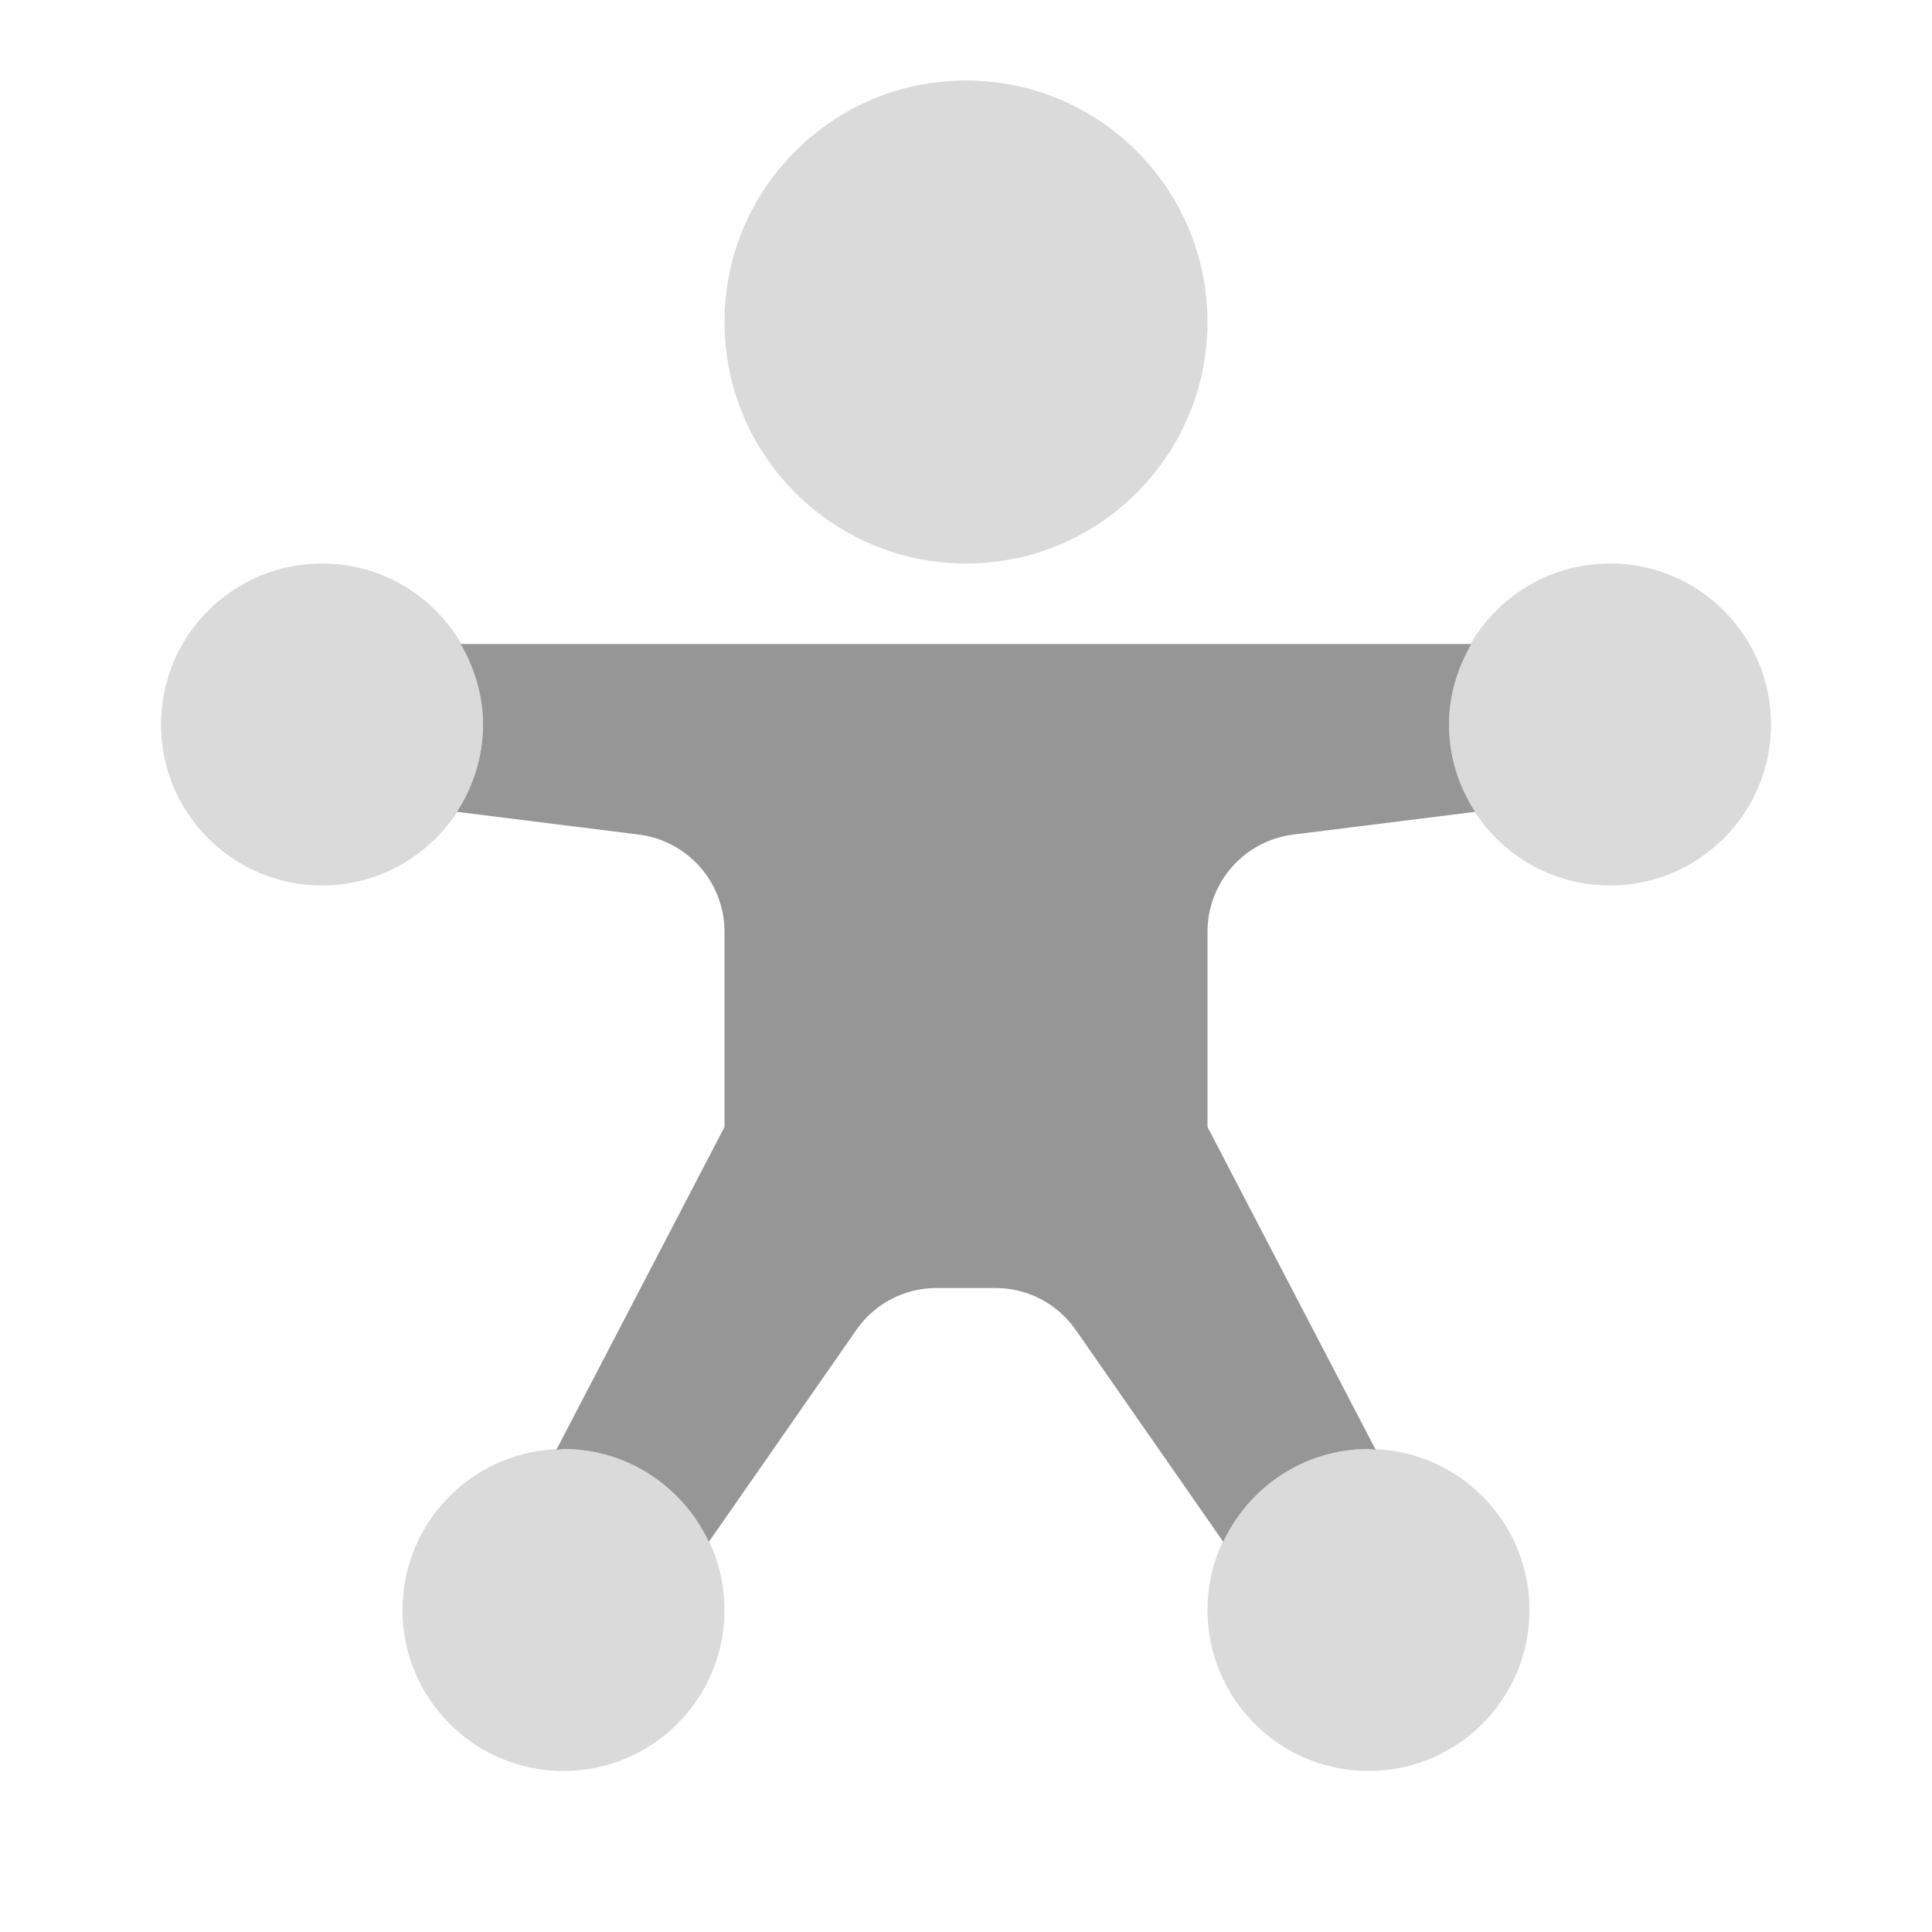
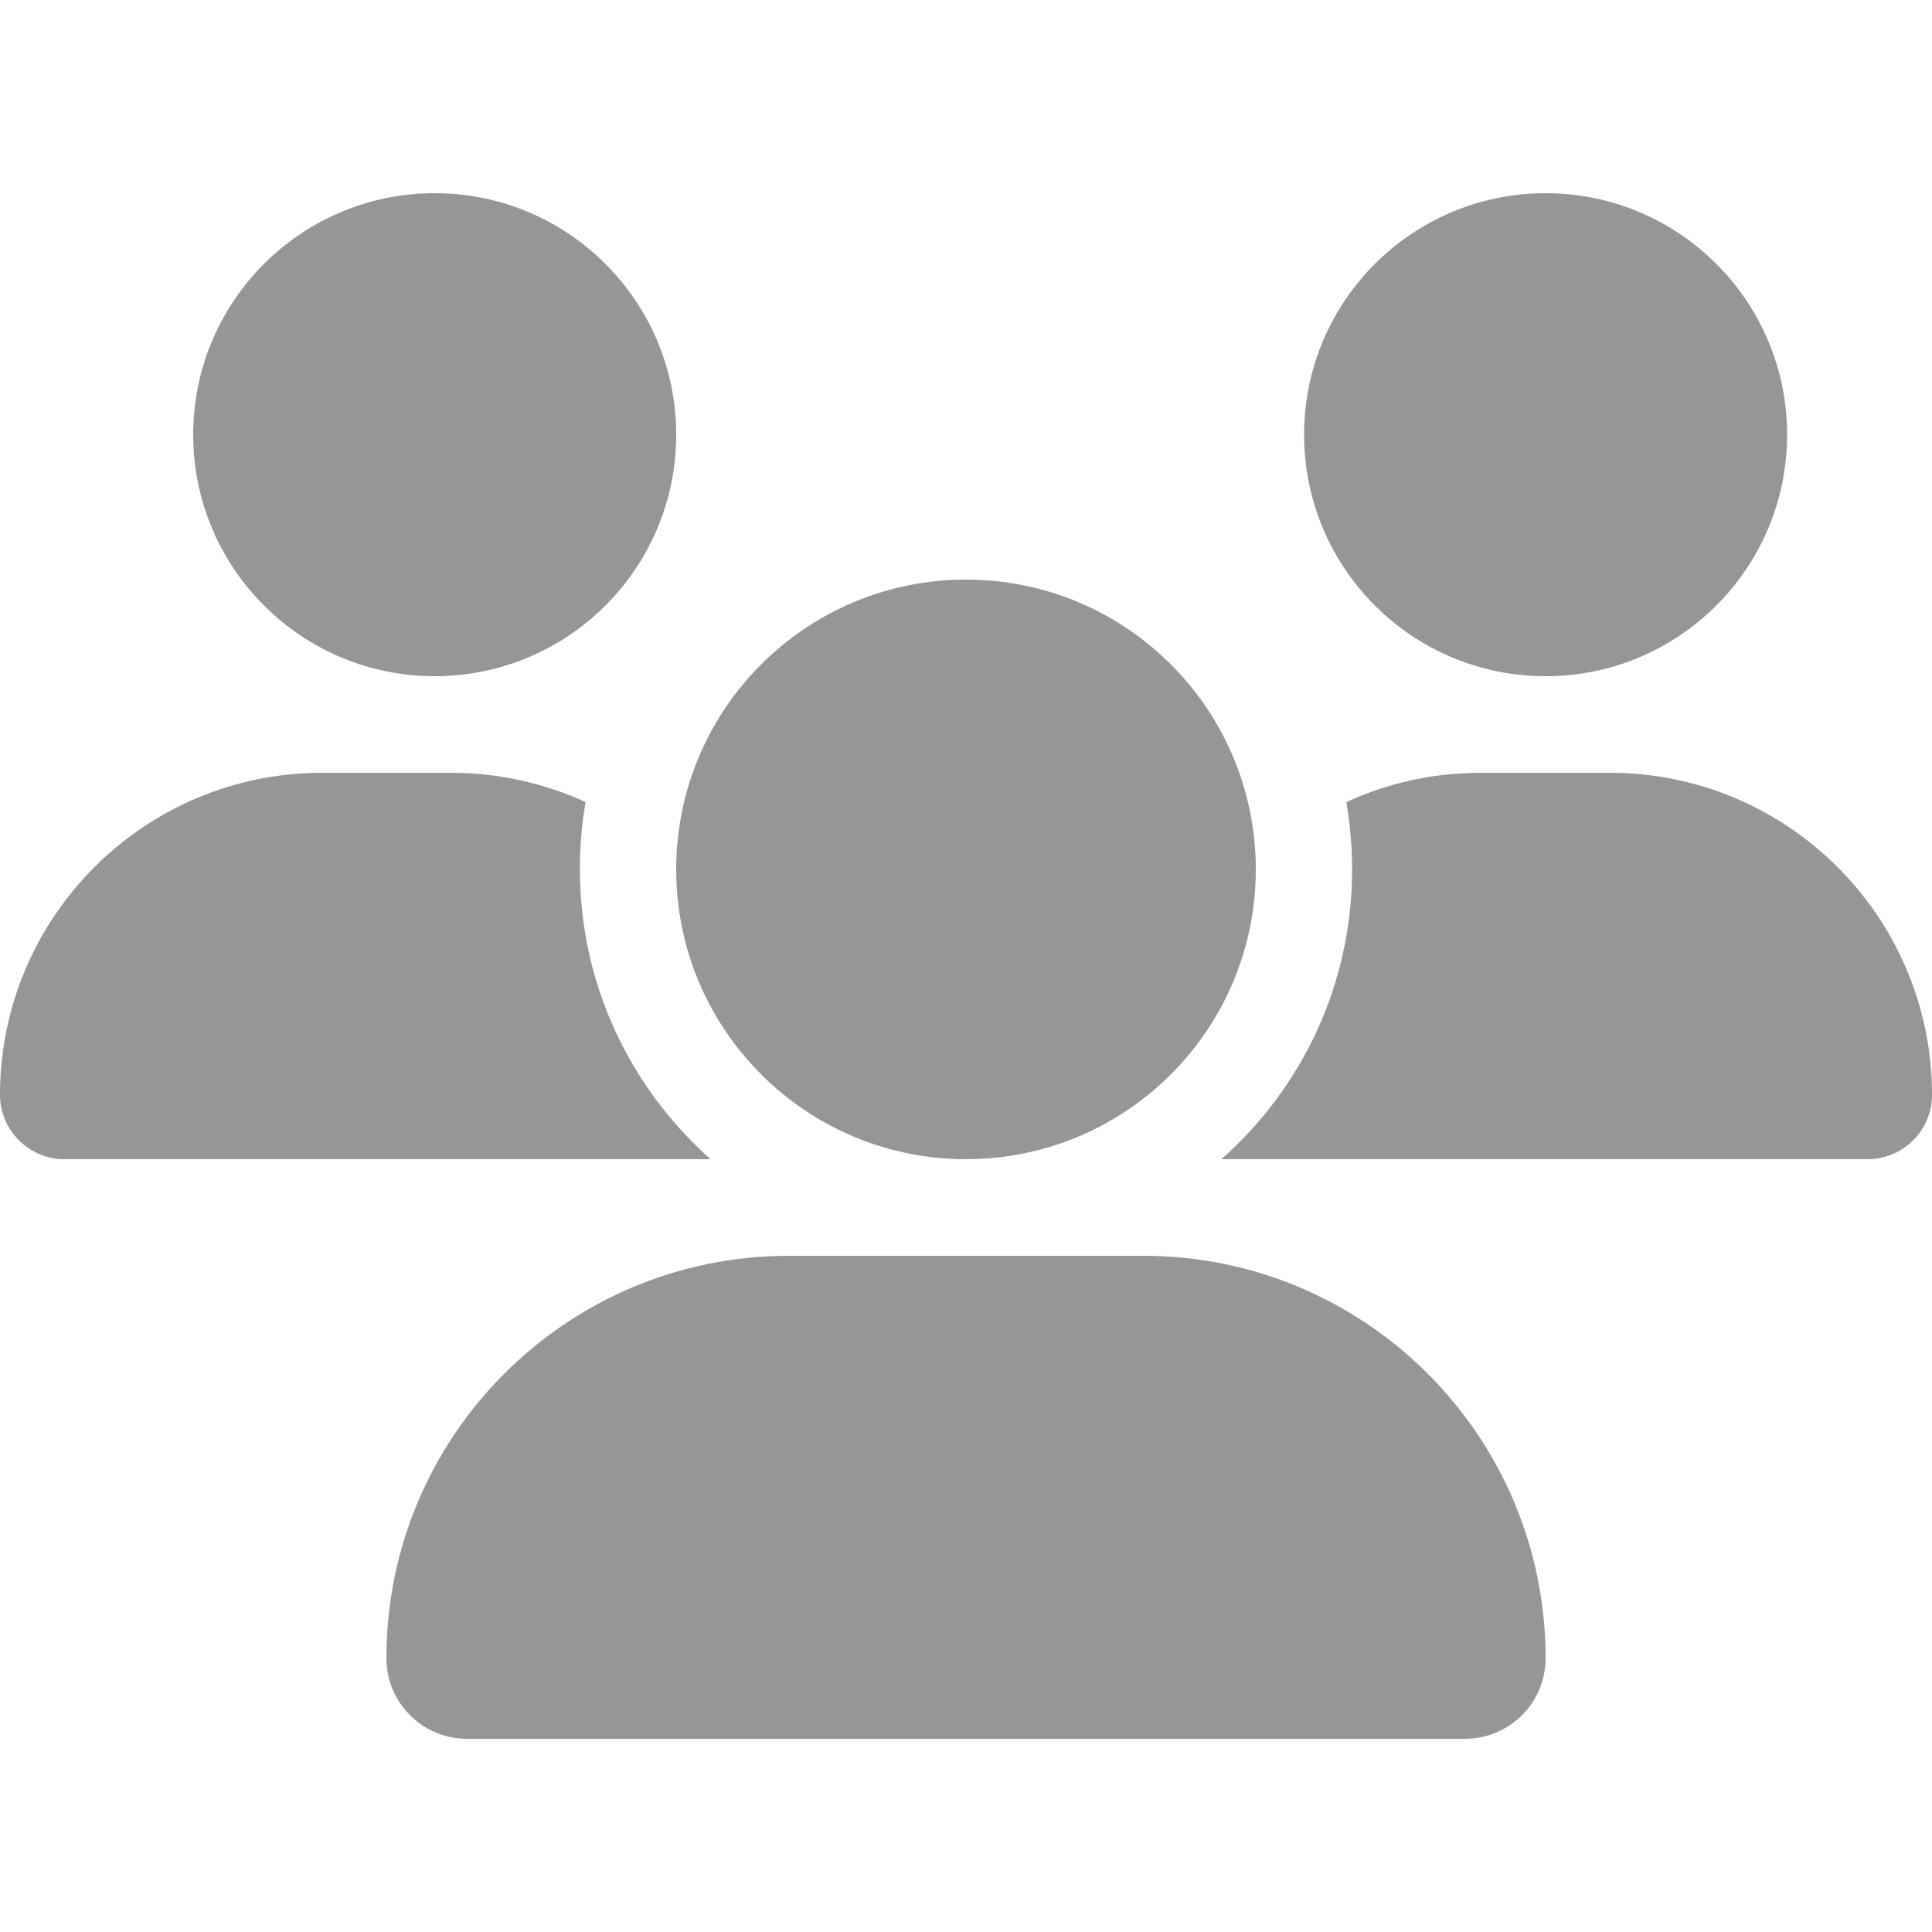
- <svg xmlns="http://www.w3.org/2000/svg" viewBox="0 0 24 24">
-   <circle cx="12" cy="4" r="3" opacity=".35" fill="#969696" />
-   <path d="M17,18c0.03,0,0.059,0.008,0.089,0.009L15,14v-2.425c0-0.614,0.457-1.132,1.067-1.208l2.257-0.282C18.121,9.772,18,9.401,18,9c0-0.366,0.106-0.705,0.277-1H5.723C5.894,8.295,6,8.634,6,9c0,0.401-0.121,0.772-0.323,1.085l2.257,0.282C8.543,10.443,9,10.961,9,11.575V14l-2.088,4.009C6.942,18.008,6.97,18,7,18c0.801,0,1.486,0.474,1.806,1.153l1.833-2.634C10.865,16.194,11.236,16,11.633,16h0.735c0.396,0,0.767,0.194,0.994,0.519l1.833,2.633C15.515,18.473,16.2,18,17,18z" fill="#969696" />
-   <circle cx="17" cy="20" r="2" opacity=".35" fill="#969696" />
-   <circle cx="7" cy="20" r="2" opacity=".35" fill="#969696" />
-   <circle cx="4" cy="9" r="2" opacity=".35" fill="#969696" />
-   <circle cx="20" cy="9" r="2" opacity=".35" fill="#969696" />
+ <svg xmlns="http://www.w3.org/2000/svg" viewBox="0 0 640 512" width="24" height="24">
+   <path d="M144 0a80 80 0 1 1 0 160A80 80 0 1 1 144 0zM512 0a80 80 0 1 1 0 160A80 80 0 1 1 512 0zM0 298.7C0 239.8 47.8 192 106.7 192h42.7c15.9 0 31 3.5 44.6 9.7c-1.3 7.2-1.9 14.7-1.9 22.3c0 38.2 16.8 72.5 43.3 96c-.2 0-.4 0-.7 0H21.3C9.6 320 0 310.4 0 298.7zM405.3 320c-.2 0-.4 0-.7 0c26.6-23.5 43.3-57.8 43.3-96c0-7.6-.7-15-1.9-22.3c13.6-6.3 28.7-9.7 44.6-9.7h42.7C592.2 192 640 239.8 640 298.7c0 11.8-9.6 21.3-21.3 21.3H405.3zM224 224a96 96 0 1 1 192 0 96 96 0 1 1 -192 0zM128 485.3C128 411.7 187.7 352 261.3 352H378.7C452.3 352 512 411.7 512 485.3c0 14.7-11.9 26.7-26.7 26.7H154.7c-14.7 0-26.7-11.9-26.7-26.7z" fill="#969696" />
</svg>
